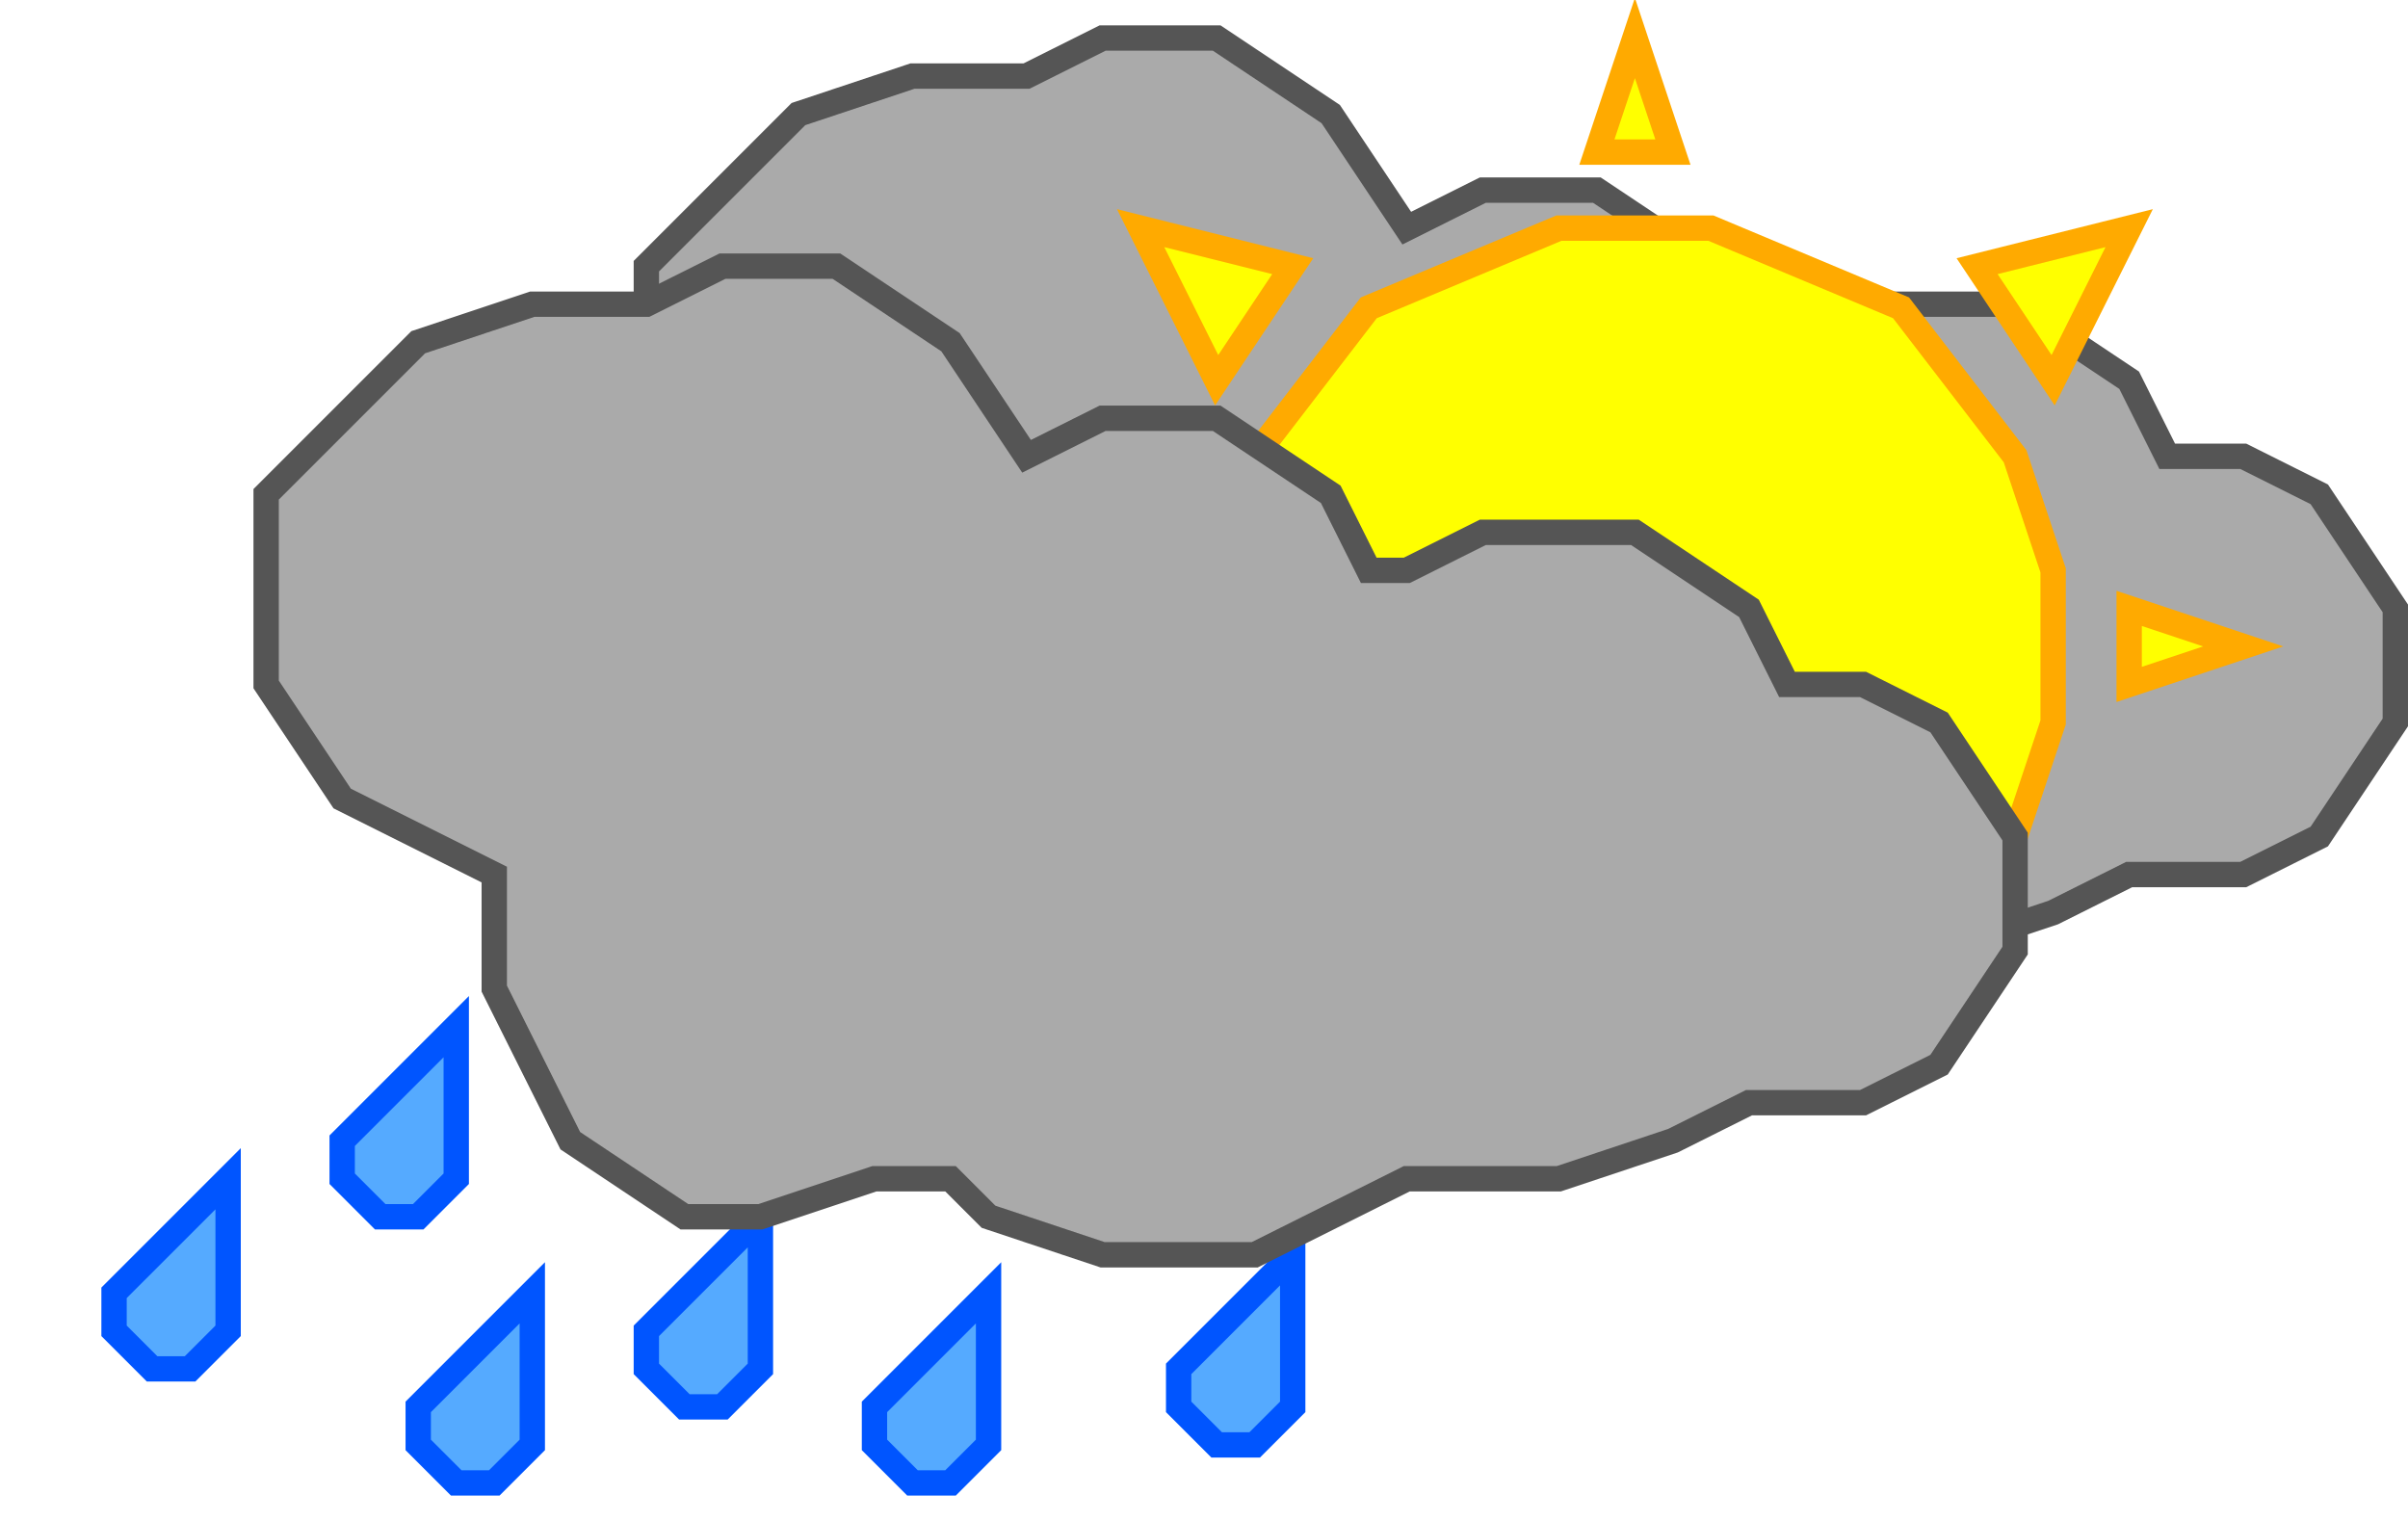
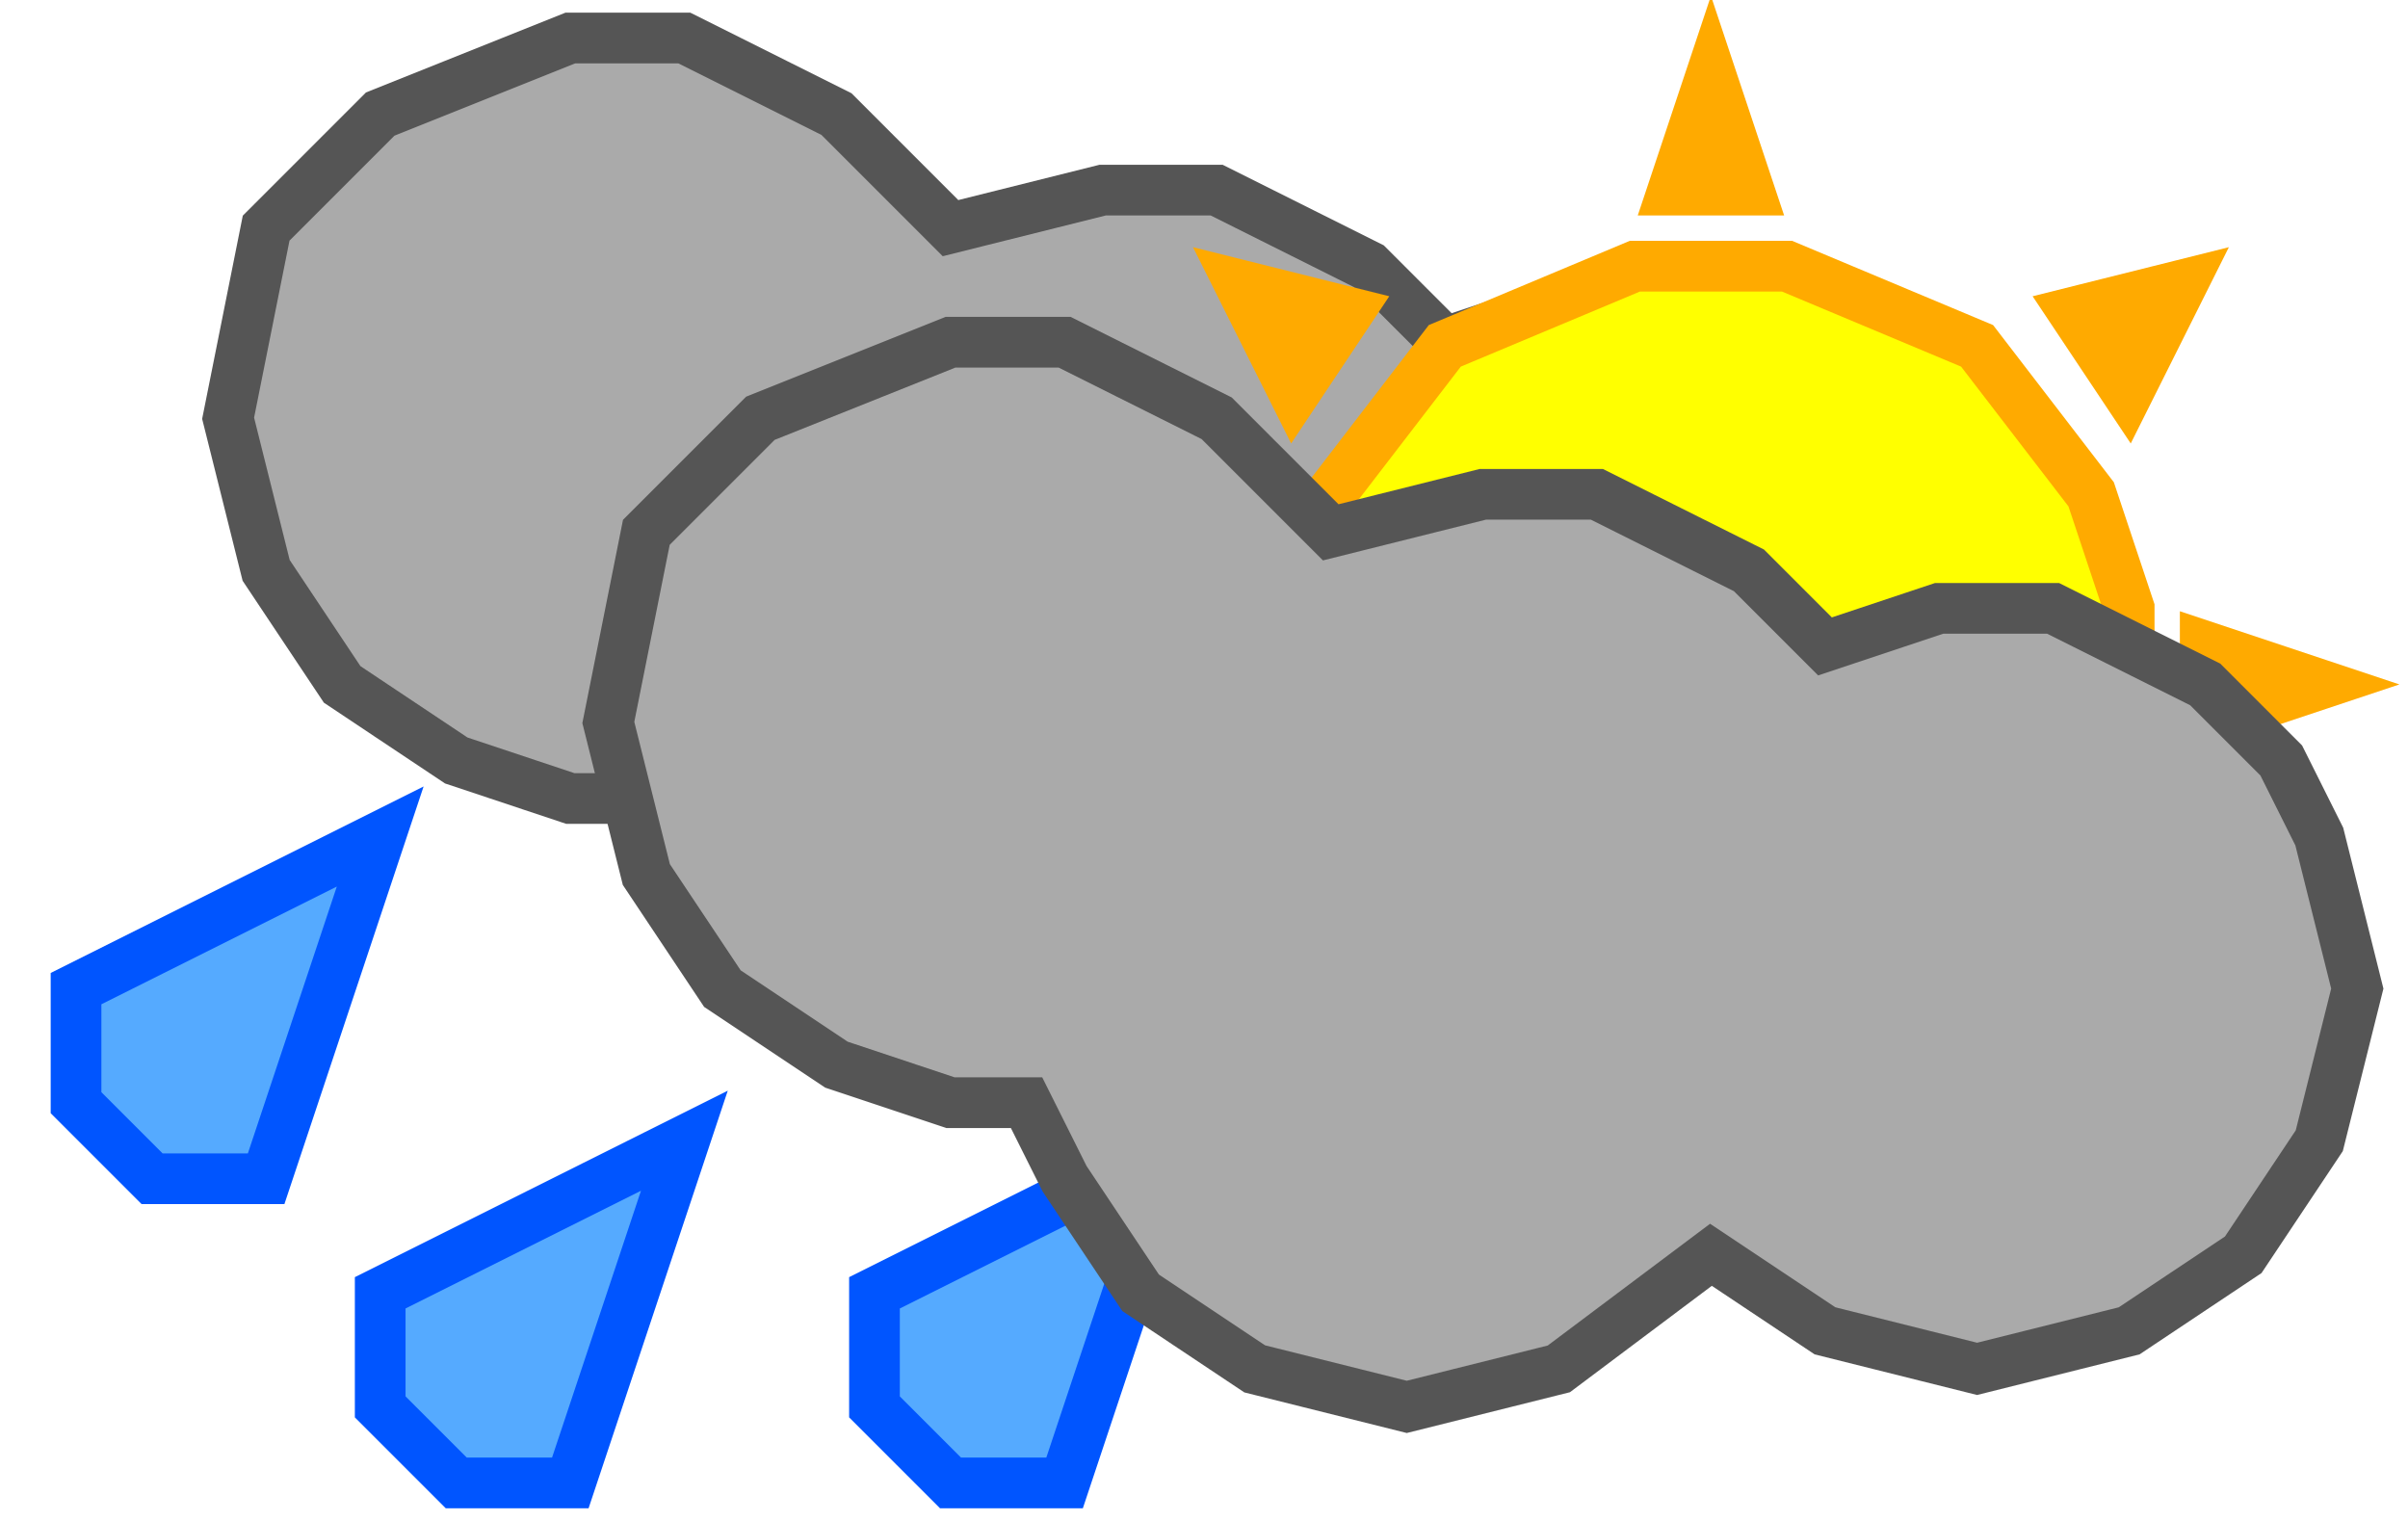
<svg xmlns="http://www.w3.org/2000/svg" width="95" height="60" viewBox="0 0 95 60" id="svg2" version="1.1">
  <defs id="defs4" />
  <g id="layer1" transform="translate(-0.4801944,-992.1428)">
-     <path style="fill:#aaaaaa;fill-opacity:1;fill-rule:evenodd;stroke:#555555;stroke-width:1;stroke-linecap:butt;stroke-linejoin:miter;stroke-miterlimit:4;stroke-dasharray:none;stroke-opacity:1" d="m 31.98,996.643 4.5,-1.5 4.5,0 3,-1.5 4.5,0 4.5,3 3,4.5 3,-1.5 4.5,0 4.5,3 1.5,3 1.5,0 3,-1.5 6,0 4.5,3 1.5,3 3,0 3,1.5 3,4.5 0,4.5 -3,4.5 -3,1.5 -4.5,0 -3,1.5 -4.5,1.5 -6,0 -6,3 -6,0 -4.5,-1.5 -1.5,-1.5 -3,0 -4.5,1.5 -3,0 -4.5,-3 -3,-6 0,-4.5 -6,-3 -3,-4.5 0,-7.5 z" id="path4146" />
-     <path style="fill:#ffff00;fill-rule:evenodd;stroke:#ffaa00;stroke-width:1;stroke-linecap:butt;stroke-linejoin:miter;stroke-miterlimit:4;stroke-dasharray:none;stroke-opacity:1;fill-opacity:1" d="m 48.48,1020.643 0,-5.357 1.5,-5.143 4.5,-5.857 7.5,-3.143 6,0 7.5,3.143 4.5,5.857 1.5,4.5 0,6 -1.5,4.5 -4.5,5.857 -7.5,3.143 -6,0 -7.5,-3.143 -4.5,-5.857 z" id="path4254" />
-     <path style="fill:#55aaff;fill-opacity:1;fill-rule:evenodd;stroke:#0055ff;stroke-width:1px;stroke-linecap:butt;stroke-linejoin:miter;stroke-opacity:1" d="m 6.48,1046.143 -1.5,-1.5 0,-1.5 1.5,-1.5 1.5,-1.5 1.5,-1.5 0,3 0,3 -1.5,1.5 z" id="path4230" />
-     <path id="path4232" d="m 15.48,1040.143 -1.5,-1.5 0,-1.5 1.5,-1.5 1.5,-1.5 1.5,-1.5 0,3 0,3 -1.5,1.5 z" style="fill:#55aaff;fill-opacity:1;fill-rule:evenodd;stroke:#0055ff;stroke-width:1px;stroke-linecap:butt;stroke-linejoin:miter;stroke-opacity:1" />
-     <path style="fill:#55aaff;fill-opacity:1;fill-rule:evenodd;stroke:#0055ff;stroke-width:1px;stroke-linecap:butt;stroke-linejoin:miter;stroke-opacity:1" d="m 18.48,1050.643 -1.5,-1.5 0,-1.5 1.5,-1.5 1.5,-1.5 1.5,-1.5 0,3 0,3 -1.5,1.5 z" id="path4234" />
-     <path id="path4236" d="m 27.48,1047.643 -1.5,-1.5 0,-1.5 1.5,-1.5 1.5,-1.5 1.5,-1.5 0,3 0,3 -1.5,1.5 z" style="fill:#55aaff;fill-opacity:1;fill-rule:evenodd;stroke:#0055ff;stroke-width:1px;stroke-linecap:butt;stroke-linejoin:miter;stroke-opacity:1" />
-     <path style="fill:#55aaff;fill-opacity:1;fill-rule:evenodd;stroke:#0055ff;stroke-width:1px;stroke-linecap:butt;stroke-linejoin:miter;stroke-opacity:1" d="m 36.48,1050.643 -1.5,-1.5 0,-1.5 1.5,-1.5 1.5,-1.5 1.5,-1.5 0,3 0,3 -1.5,1.5 z" id="path4238" />
-     <path id="path4240" d="m 48.48,1049.143 -1.5,-1.5 0,-1.5 1.5,-1.5 1.5,-1.5 1.5,-1.5 0,3 0,3 -1.5,1.5 z" style="fill:#55aaff;fill-opacity:1;fill-rule:evenodd;stroke:#0055ff;stroke-width:1px;stroke-linecap:butt;stroke-linejoin:miter;stroke-opacity:1" />
-     <path style="fill:#ffff00;fill-rule:evenodd;stroke:#ffaa00;stroke-width:1;stroke-linecap:butt;stroke-linejoin:miter;stroke-miterlimit:4;stroke-dasharray:none;stroke-opacity:1;fill-opacity:1" d="m 63.48,998.143 3,0 -1.5,-4.5 z" id="path4258" />
-     <path style="fill:#ffff00;fill-rule:evenodd;stroke:#ffaa00;stroke-width:1;stroke-linecap:butt;stroke-linejoin:miter;stroke-miterlimit:4;stroke-dasharray:none;stroke-opacity:1;fill-opacity:1" d="m 81.48,1007.143 -3,-4.5 6,-1.5 z" id="path4262" />
-     <path style="fill:#ffff00;fill-rule:evenodd;stroke:#ffaa00;stroke-width:1;stroke-linecap:butt;stroke-linejoin:miter;stroke-miterlimit:4;stroke-dasharray:none;stroke-opacity:1;fill-opacity:1" d="m 84.48,1019.143 4.5,-1.5 -4.5,-1.5 z" id="path4264" />
-     <path id="path4266" d="m 48.48,1007.143 3,-4.5 -6,-1.5 z" style="fill:#ffff00;fill-rule:evenodd;stroke:#ffaa00;stroke-width:1;stroke-linecap:butt;stroke-linejoin:miter;stroke-miterlimit:4;stroke-dasharray:none;stroke-opacity:1;fill-opacity:1" />
-     <path id="path4270" d="m 16.98,1005.643 4.5,-1.5 4.5,0 3,-1.5 4.5,0 4.5,3 3,4.5 3,-1.5 4.5,0 4.5,3 1.5,3 1.5,0 3,-1.5 6,0 4.5,3 1.5,3 3,0 3,1.5 3,4.5 0,4.5 -3,4.5 -3,1.5 -4.5,0 -3,1.5 -4.5,1.5 -6,0 -6,3 -6,0 -4.5,-1.5 -1.5,-1.5 -3,0 -4.5,1.5 -3,0 -4.5,-3 -3,-6 0,-4.5 -6,-3 -3,-4.5 0,-7.5 z" style="fill:#aaaaaa;fill-opacity:1;fill-rule:evenodd;stroke:#555555;stroke-width:1;stroke-linecap:butt;stroke-linejoin:miter;stroke-miterlimit:4;stroke-dasharray:none;stroke-opacity:1" />
+     <path style="fill:#aaaaaa;fill-opacity:1;fill-rule:evenodd;stroke:#555555;stroke-width:2;stroke-linecap:butt;stroke-linejoin:miter;stroke-miterlimit:4;stroke-dasharray:none;stroke-opacity:1" d="m 9.48,1008.643 1.5,-7.5 4.5,-4.5 7.5,-3 4.5,0 6,3 3,3 1.5,1.5 6,-1.5 4.5,0 6,3 3,3 4.5,-1.5 4.5,0 6,3 3,3 1.5,3 1.5,6 -1.5,6 -3,4.5 -4.5,3 -6,1.5 -6,-1.5 -4.5,-3 -6,4.5 -6,1.5 -6,-1.5 -4.5,-3 -3,-4.5 -1.5,-3 -3,0 -4.5,-1.5 -4.5,-3 -3,-4.5 z" id="path5454" />
+     <path style="fill:#ffff00;fill-opacity:1;fill-rule:evenodd;stroke:#ffaa00;stroke-width:2;stroke-linecap:butt;stroke-linejoin:miter;stroke-miterlimit:4;stroke-dasharray:none;stroke-opacity:1" d="m 51.48,1022.143 0,-5.357 1.5,-5.143 4.5,-5.857 7.5,-3.143 6,0 7.5,3.143 4.5,5.857 1.5,4.5 0,6 -1.5,4.5 -4.5,5.857 -7.5,3.143 -6,0 -7.5,-3.143 -4.5,-5.857 z" id="path4254" />
+     <path style="fill:#ffaa00;fill-opacity:1;fill-rule:evenodd;stroke:#ffaa00;stroke-width:2;stroke-linecap:butt;stroke-linejoin:miter;stroke-miterlimit:4;stroke-dasharray:none;stroke-opacity:1" d="m 66.48,999.643 3,0 -1.5,-4.5 z" id="path4258" />
+     <path style="fill:#ffaa00;fill-opacity:1;fill-rule:evenodd;stroke:#ffaa00;stroke-width:1;stroke-linecap:butt;stroke-linejoin:miter;stroke-miterlimit:4;stroke-dasharray:none;stroke-opacity:1" d="m 84.48,1008.643 -3,-4.5 6,-1.5 z" id="path4262" />
+     <path style="fill:#ffaa00;fill-opacity:1;fill-rule:evenodd;stroke:#ffaa00;stroke-width:2;stroke-linecap:butt;stroke-linejoin:miter;stroke-miterlimit:4;stroke-dasharray:none;stroke-opacity:1" d="m 87.48,1020.643 4.5,-1.5 -4.5,-1.5 z" id="path4264" />
+     <path id="path4266" d="m 51.48,1008.643 3,-4.5 -6,-1.5 z" style="fill:#ffaa00;fill-opacity:1;fill-rule:evenodd;stroke:#ffaa00;stroke-width:1;stroke-linecap:butt;stroke-linejoin:miter;stroke-miterlimit:4;stroke-dasharray:none;stroke-opacity:1" />
+     <path style="fill:#55aaff;fill-opacity:1;fill-rule:evenodd;stroke:#0055ff;stroke-width:2;stroke-linecap:butt;stroke-linejoin:miter;stroke-miterlimit:4;stroke-dasharray:none;stroke-opacity:1" d="m 6.48,1038.643 4.5,0 4.5,-13.5 -12,6 -1e-7,4.5 z" id="path5446" />
+     <path id="path5448" d="m 18.48,1050.643 4.5,0 4.5,-13.5 -12,6 0,4.5 z" style="fill:#55aaff;fill-opacity:1;fill-rule:evenodd;stroke:#0055ff;stroke-width:2;stroke-linecap:butt;stroke-linejoin:miter;stroke-miterlimit:4;stroke-dasharray:none;stroke-opacity:1" />
+     <path style="fill:#55aaff;fill-opacity:1;fill-rule:evenodd;stroke:#0055ff;stroke-width:2;stroke-linecap:butt;stroke-linejoin:miter;stroke-miterlimit:4;stroke-dasharray:none;stroke-opacity:1" d="m 37.98,1050.643 4.5,0 4.5,-13.5 -12,6 0,4.5 z" id="path5450" />
+     <path id="path4160-3" d="m 24.48,1020.643 1.5,-7.5 4.5,-4.5 7.5,-3 4.5,0 6,3 3,3 1.5,1.5 6,-1.5 4.5,0 6,3 3,3 4.5,-1.5 4.5,0 6,3 3,3 1.5,3 1.5,6 -1.5,6 -3,4.5 -4.5,3 -6,1.5 -6,-1.5 -4.5,-3 -6,4.5 -6,1.5 -6,-1.5 -4.5,-3 -3,-4.5 -1.5,-3 -3,0 -4.5,-1.5 -4.5,-3 -3,-4.5 z" style="fill:#aaaaaa;fill-opacity:1;fill-rule:evenodd;stroke:#555555;stroke-width:2;stroke-linecap:butt;stroke-linejoin:miter;stroke-miterlimit:4;stroke-dasharray:none;stroke-opacity:1" />
  </g>
</svg>
